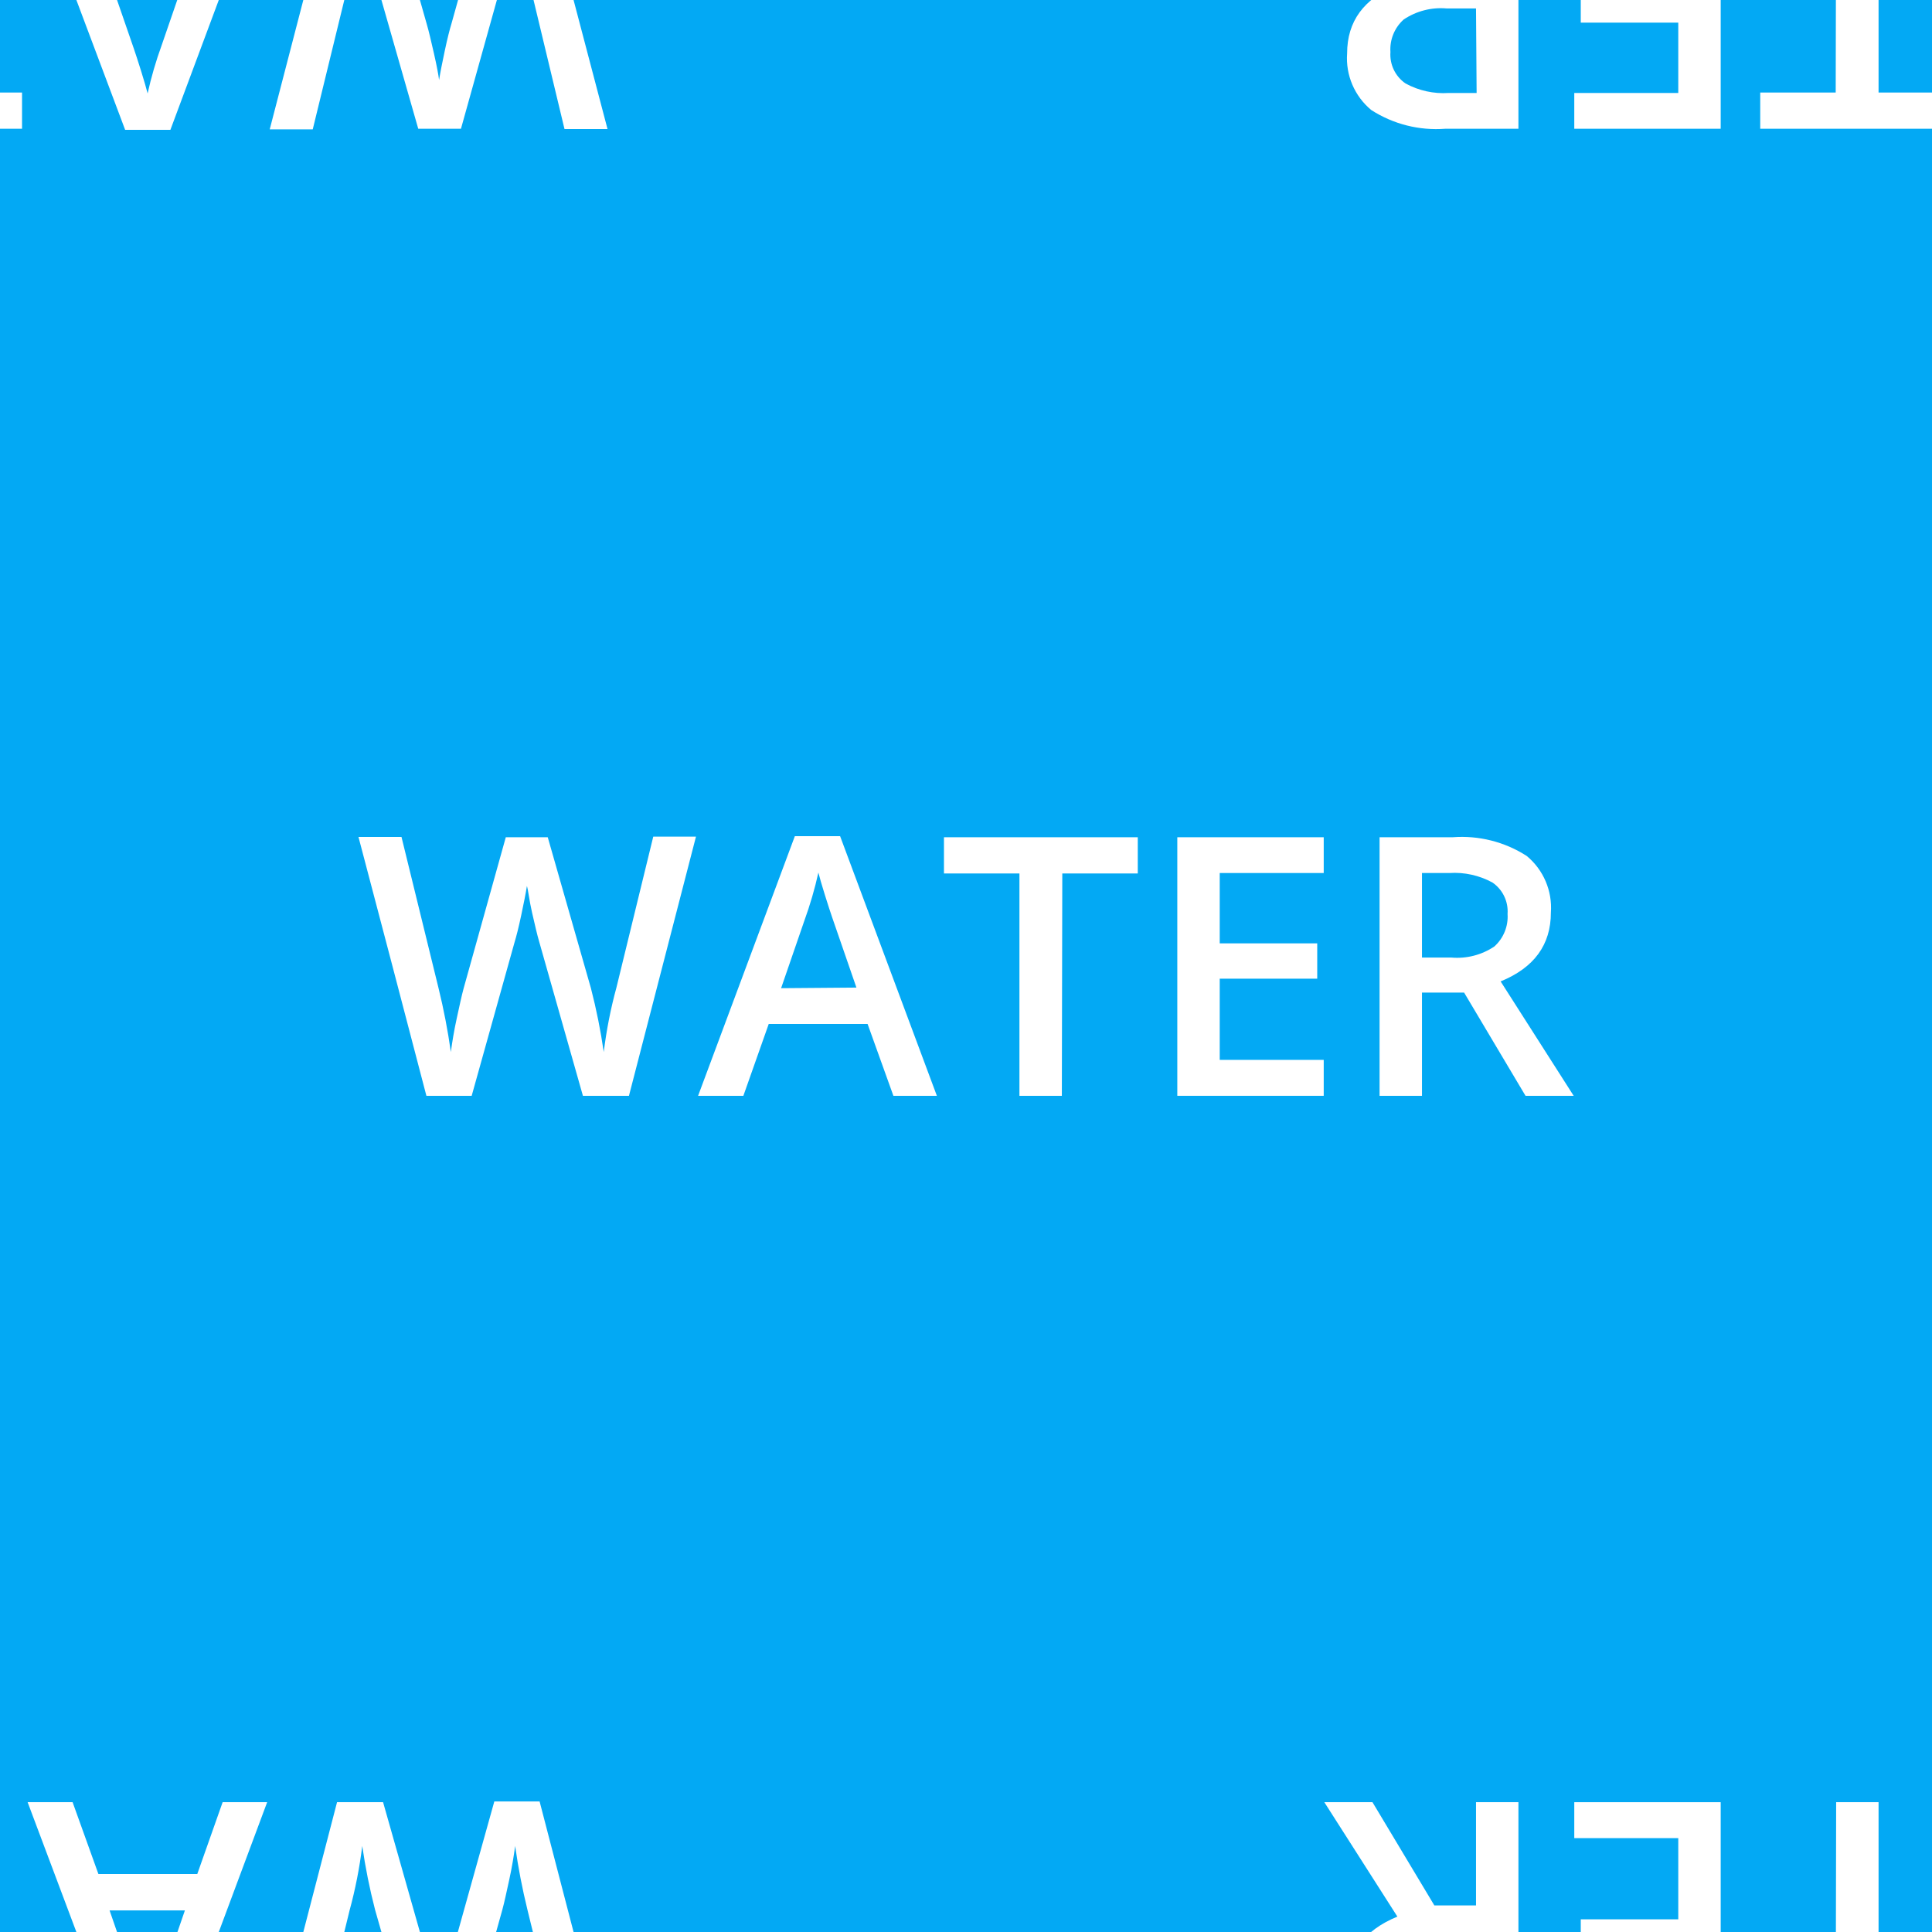
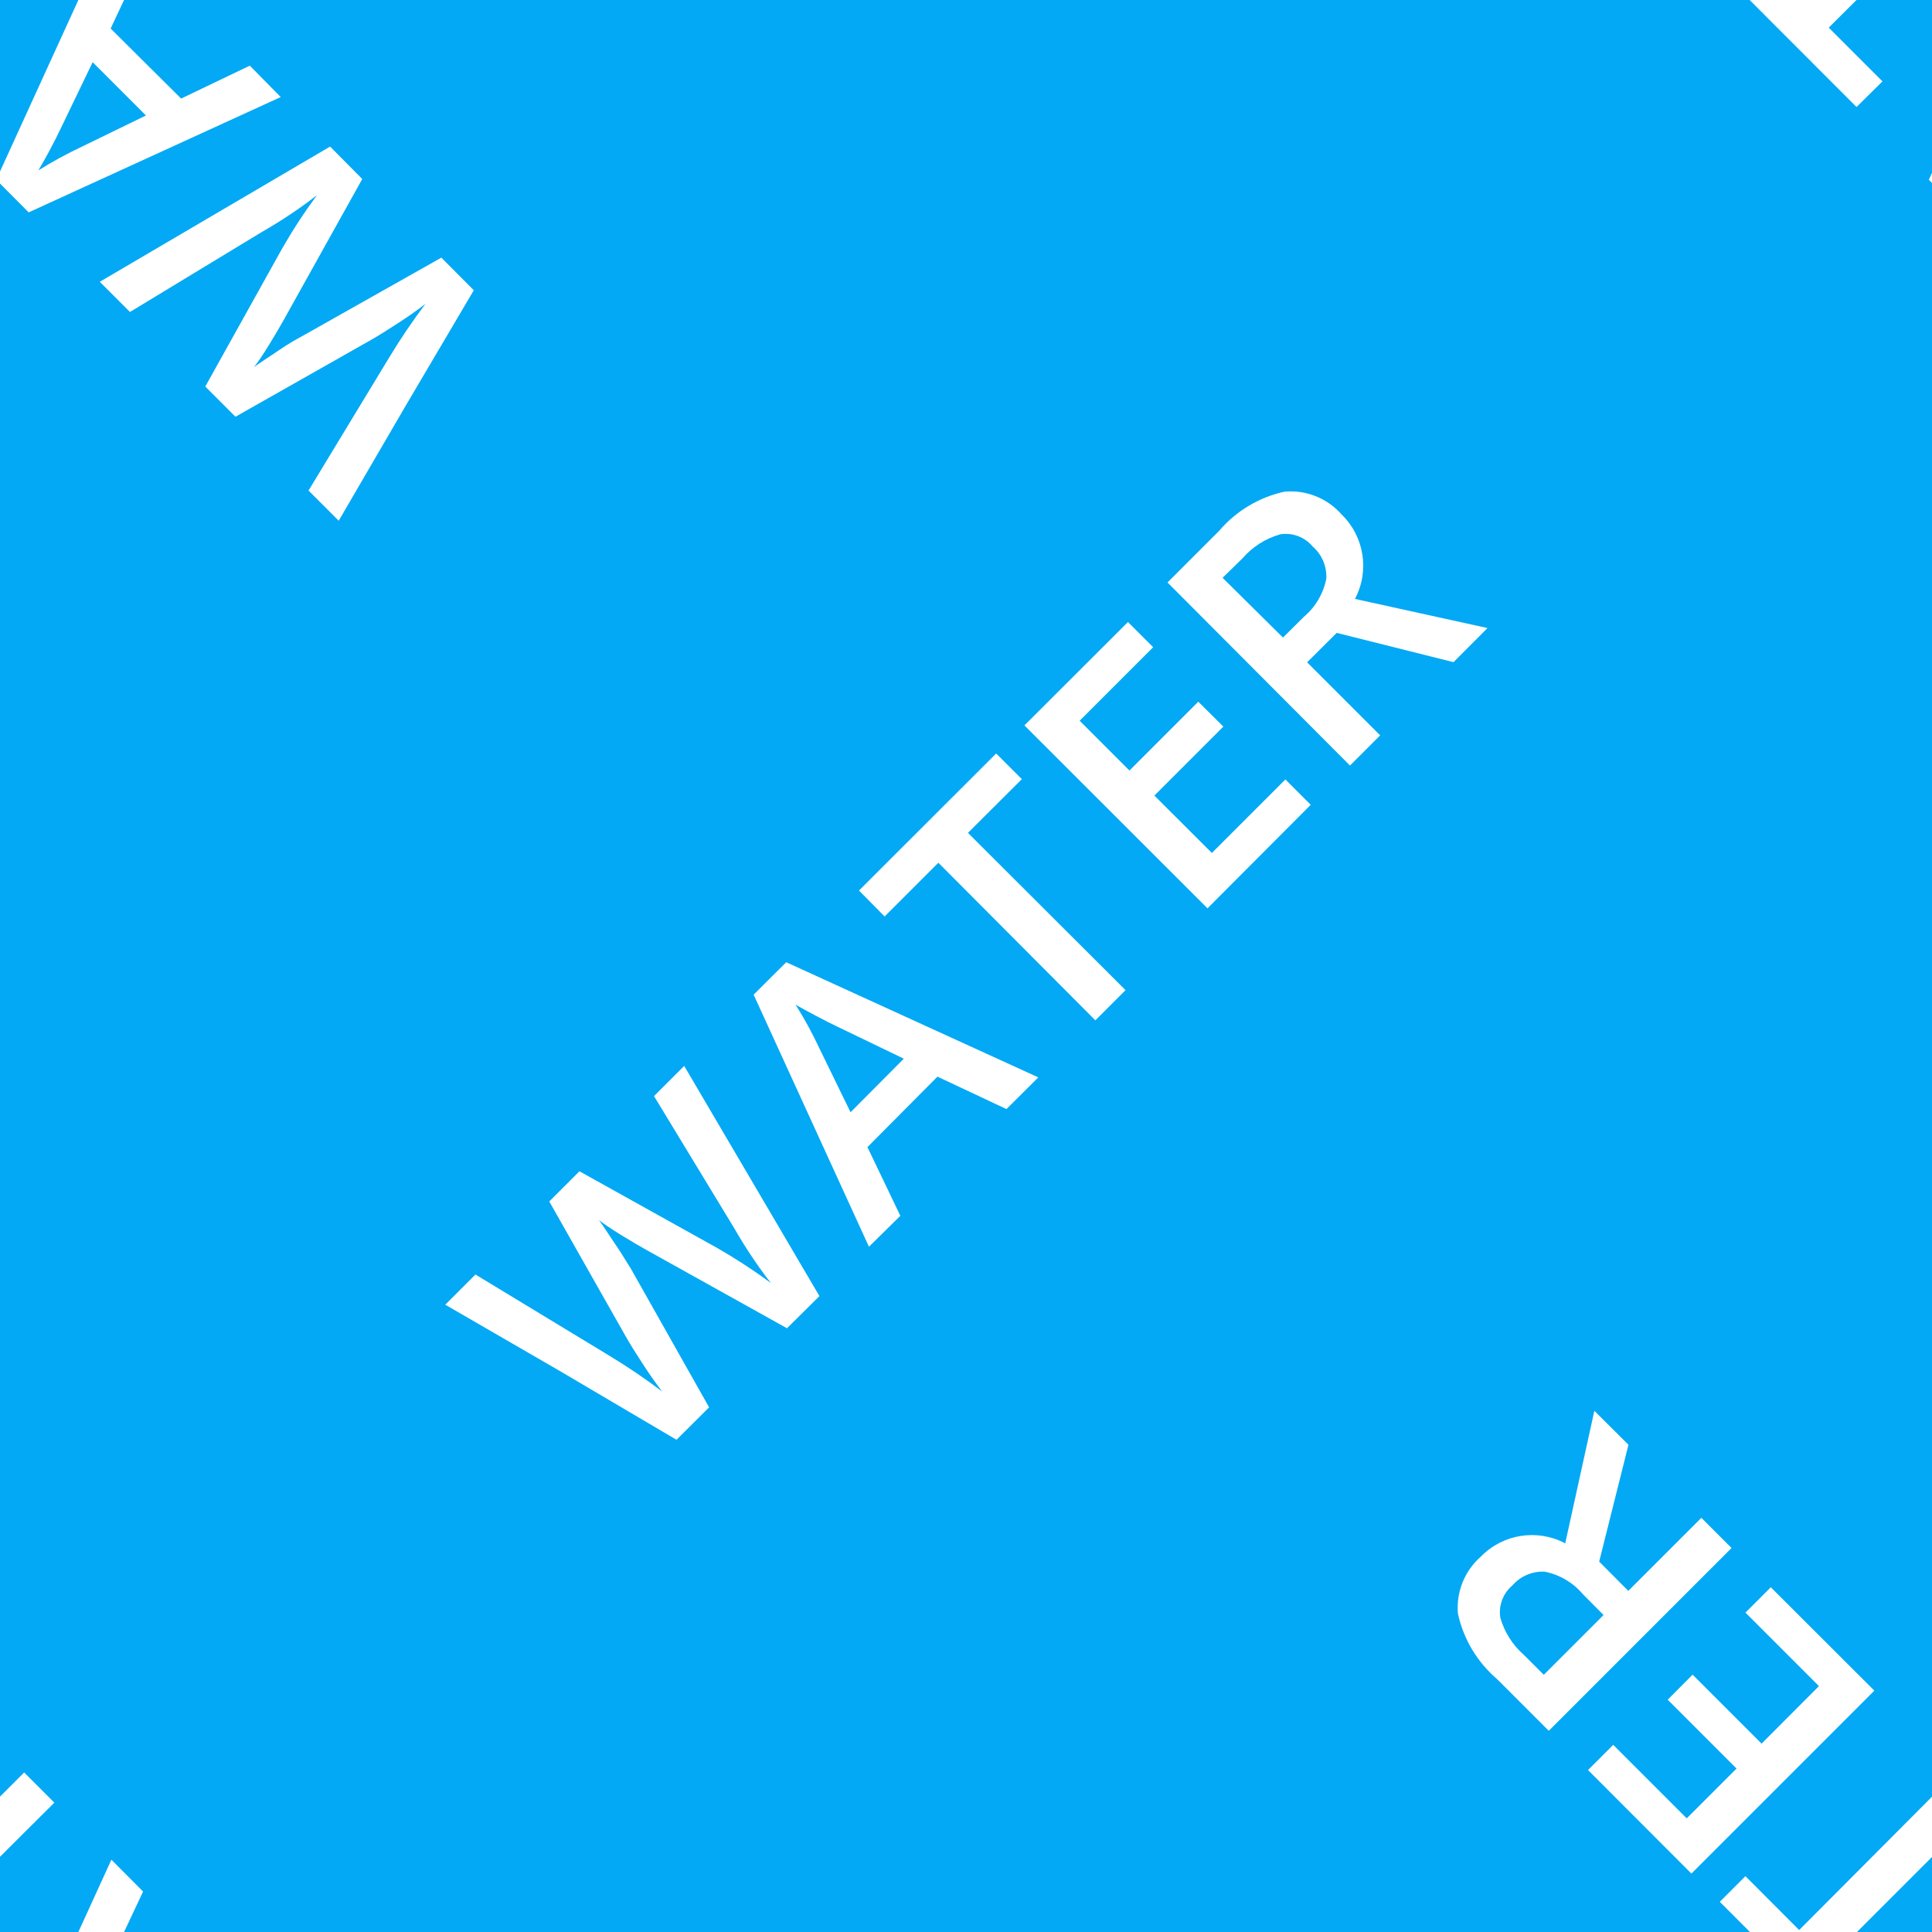
<svg xmlns="http://www.w3.org/2000/svg" width="128" height="128" viewBox="0 0 128 128">
  <defs>
    <style>
      .cls-1 {
        fill: #03a9f4;
      }

      .cls-2 {
        fill: #fff;
      }
    </style>
  </defs>
  <g id="Specials">
    <g id="Water">
      <rect id="Limits" class="cls-1" width="128" height="128" />
      <g id="Text">
        <g>
-           <path class="cls-2" d="M41.67,72.6H38.62l-2.9-10.22c-.13-.44-.28-1.09-.47-1.92S35,59,34.91,58.7c-.08.5-.21,1.15-.38,1.95s-.32,1.39-.44,1.78L31.25,72.6h-3L26,64l-2.25-8.55H26.6l2.45,10a42.61,42.61,0,0,1,.82,4.25c.09-.67.21-1.41.39-2.23s.32-1.49.46-2l2.79-10h2.78l2.86,10A39.39,39.39,0,0,1,40,69.7a30.28,30.28,0,0,1,.84-4.27l2.44-10h2.83Z" />
-           <path class="cls-2" d="M59.19,72.6l-1.71-4.76H50.93L49.25,72.6h-3l6.41-17.2h3l6.41,17.2Zm-2.45-7.17-1.61-4.66c-.11-.32-.27-.81-.48-1.48s-.35-1.16-.43-1.48A25.49,25.49,0,0,1,53.29,61l-1.54,4.47Z" />
-           <path class="cls-2" d="M70.35,72.6H67.54V57.87h-5v-2.4H75.38v2.4h-5Z" />
-           <path class="cls-2" d="M87.7,72.6H78V55.47H87.7v2.37H80.81V62.5h6.46v2.34H80.81v5.38H87.7Z" />
-           <path class="cls-2" d="M94.21,65.76V72.6H91.4V55.47h4.84a7.94,7.94,0,0,1,4.91,1.24,4.45,4.45,0,0,1,1.6,3.75q0,3.2-3.33,4.56l4.84,7.58h-3.19L97,65.76Zm0-2.32h1.94A4.42,4.42,0,0,0,99,62.71a2.65,2.65,0,0,0,.88-2.16,2.32,2.32,0,0,0-1-2.08,5.25,5.25,0,0,0-2.86-.63H94.21Z" />
+           <path class="cls-2" d="M54.29,85.87,52.14,88l-9.28-5.17c-.41-.23-1-.57-1.7-1s-1.22-.79-1.48-1c.3.4.67,1,1.11,1.64s.76,1.21,1,1.57l5.19,9.2-2.16,2.15-7.63-4.5L29.5,86.44l2-2,8.79,5.33a41.39,41.39,0,0,1,3.58,2.42c-.41-.53-.84-1.14-1.3-1.85s-.82-1.28-1.08-1.74l-5.1-9,2-2,9.14,5.09A36.55,36.55,0,0,1,51.07,85a31.15,31.15,0,0,1-2.42-3.62l-5.32-8.76,2-2Z" />
+           <path class="cls-2" d="M66.68,73.48l-4.57-2.15L57.47,76l2.18,4.55L57.57,82.6,49.93,65.9l2.16-2.15,16.7,7.63Zm-6.8-3.34L55.44,68c-.3-.14-.76-.37-1.38-.7s-1.07-.57-1.35-.74a26.87,26.87,0,0,1,1.57,2.88l2.07,4.25Z" />
+           <path class="cls-2" d="M74.57,65.6l-2,2L62.17,57.16l-3.56,3.56L56.91,59,66,49.92l1.7,1.7-3.57,3.56Z" />
+           <path class="cls-2" d="M86.84,53.32,80,60.18,67.87,48.06l6.86-6.85,1.67,1.67-4.87,4.87,3.3,3.3,4.56-4.56,1.66,1.65-4.57,4.57,3.81,3.8,4.87-4.87Z" />
+           <path class="cls-2" d="M86.6,43.88l4.84,4.84-2,2L77.35,38.59l3.42-3.42a7.93,7.93,0,0,1,4.35-2.6A4.51,4.51,0,0,1,88.9,34.1a4.72,4.72,0,0,1,.87,5.58l8.78,1.93L96.3,43.87l-7.74-1.94ZM85,42.24l1.38-1.37a4.43,4.43,0,0,0,1.49-2.52,2.64,2.64,0,0,0-.91-2.15,2.32,2.32,0,0,0-2.14-.8A5.18,5.18,0,0,0,82.31,37L81,38.28Z" />
        </g>
        <g>
-           <path class="cls-2" d="M121.65-8.6h2.81V6.13h5v2.4H116.62V6.13h5Z" />
-           <path class="cls-2" d="M104.3-8.6H114V8.53H104.3V6.16h6.89V1.5h-6.46V-.84h6.46V-6.22H104.3Z" />
-           <path class="cls-2" d="M97.79-1.76V-8.6h2.81V8.53H95.76a7.94,7.94,0,0,1-4.91-1.24,4.45,4.45,0,0,1-1.6-3.75Q89.25.35,92.58-1L87.74-8.6h3.19L95-1.76Zm0,2.32H95.85A4.42,4.42,0,0,0,93,1.29a2.65,2.65,0,0,0-.88,2.16,2.32,2.32,0,0,0,1,2.08,5.25,5.25,0,0,0,2.86.63h1.85Z" />
+           <path class="cls-2" d="M137.48-2.68l-2.15,4.57L140,6.53l4.55-2.18,2.09,2.08-16.7,7.64-2.15-2.16,7.63-16.7Zm-3.34,6.8L132,8.56c-.14.3-.37.76-.7,1.38s-.57,1.07-.74,1.35a26.87,26.87,0,0,1,2.88-1.57l4.25-2.07Z" />
+           <path class="cls-2" d="M129.6-10.57l2,2L121.16,1.83l3.56,3.56L123,7.09,113.92-2l1.7-1.7,3.56,3.57Z" />
        </g>
        <g>
-           <path class="cls-2" d="M22.33-8.6h3.05l2.9,10.22c.13.44.28,1.09.47,1.92s.3,1.43.34,1.76c.08-.5.21-1.15.38-1.95s.32-1.39.44-1.78L32.75-8.6h3L38,0l2.25,8.55H37.4L35-1.45a42.61,42.61,0,0,1-.82-4.25c-.09.67-.21,1.41-.39,2.23s-.32,1.49-.46,2l-2.79,10H27.71l-2.86-10A39.39,39.39,0,0,1,24-5.7a30.28,30.28,0,0,1-.84,4.27l-2.44,10H17.87Z" />
-           <path class="cls-2" d="M4.81-8.6,6.52-3.84h6.55L14.75-8.6H17.7L11.29,8.6h-3L1.83-8.6ZM7.26-1.43,8.87,3.23c.11.32.27.81.48,1.48s.35,1.17.43,1.48A25.49,25.49,0,0,1,10.71,3l1.54-4.47Z" />
-           <path class="cls-2" d="M-6.35-8.6h2.81V6.13h5v2.4H-11.38V6.13h5Z" />
+           <path class="cls-2" d="M21.87,9.71,24,11.86l-5.17,9.28c-.23.41-.57,1-1,1.7s-.79,1.22-1,1.48c.4-.3,1-.67,1.64-1.11s1.21-.76,1.57-.95l9.2-5.19,2.15,2.16-4.5,7.63L22.44,34.5l-2-2,5.33-8.79a41.39,41.39,0,0,1,2.42-3.58c-.53.41-1.14.84-1.85,1.3s-1.28.82-1.74,1.08l-9,5.1-2-2,5.09-9.14A36.55,36.55,0,0,1,21,12.93a31.15,31.15,0,0,1-3.62,2.42L8.61,20.67l-2-2Z" />
+           <path class="cls-2" d="M9.48-2.68,7.33,1.89,12,6.53l4.55-2.18L18.6,6.43,1.9,14.07-.25,11.91,7.38-4.79ZM6.14,4.12,4,8.56c-.14.3-.37.76-.7,1.38S2.71,11,2.54,11.29A26.87,26.87,0,0,1,5.42,9.72L9.67,7.65Z" />
+           <path class="cls-2" d="M1.6-10.57l2,2L-6.84,1.83l3.56,3.56L-5,7.09-14.08-2l1.7-1.7L-8.82-.15Z" />
        </g>
        <g>
-           <path class="cls-2" d="M121.65,119.4h2.81v14.73h5v2.4H116.62v-2.4h5Z" />
-           <path class="cls-2" d="M104.3,119.4H114v17.13H104.3v-2.37h6.89V129.5h-6.46v-2.34h6.46v-5.38H104.3Z" />
-           <path class="cls-2" d="M97.79,126.24V119.4h2.81v17.13H95.76a7.94,7.94,0,0,1-4.91-1.24,4.45,4.45,0,0,1-1.6-3.75q0-3.19,3.33-4.56l-4.84-7.58h3.19l4.1,6.84Zm0,2.32H95.85a4.42,4.42,0,0,0-2.84.73,2.65,2.65,0,0,0-.88,2.16,2.32,2.32,0,0,0,1,2.08,5.25,5.25,0,0,0,2.86.63h1.85Z" />
+           <path class="cls-2" d="M137.48,125.32l-2.15,4.57,4.63,4.64,4.55-2.18,2.09,2.08-16.7,7.64-2.15-2.16,7.63-16.7Zm-3.34,6.8L132,136.56c-.14.3-.37.76-.7,1.38s-.57,1.07-.74,1.35a26.87,26.87,0,0,1,2.88-1.57l4.25-2.07Z" />
+           <path class="cls-2" d="M129.6,117.43l2,2-10.42,10.42,3.56,3.56-1.7,1.7-9.1-9.11,1.7-1.7,3.56,3.57Z" />
+           <path class="cls-2" d="M117.32,105.16l6.86,6.85-12.12,12.12-6.85-6.86,1.67-1.67,4.87,4.87,3.3-3.3-4.56-4.56,1.65-1.66,4.57,4.57,3.8-3.81-4.87-4.87Z" />
+           <path class="cls-2" d="M107.88,105.4l4.84-4.84,2,2-12.11,12.11-3.42-3.42a7.93,7.93,0,0,1-2.6-4.35,4.51,4.51,0,0,1,1.53-3.78,4.72,4.72,0,0,1,5.58-.87l1.93-8.78,2.26,2.25-1.94,7.74ZM106.24,107l-1.37-1.38a4.43,4.43,0,0,0-2.52-1.49,2.64,2.64,0,0,0-2.15.91,2.32,2.32,0,0,0-.8,2.14,5.18,5.18,0,0,0,1.57,2.47l1.31,1.31Z" />
        </g>
        <g>
-           <path class="cls-2" d="M22.33,119.4h3.05l2.9,10.22c.13.44.28,1.09.47,1.92s.3,1.43.34,1.76c.08-.5.21-1.15.38-2s.32-1.39.44-1.78l2.84-10.17h3L38,128l2.25,8.55H37.4l-2.45-10a42.61,42.61,0,0,1-.82-4.25c-.09.67-.21,1.41-.39,2.23s-.32,1.49-.46,2l-2.79,10H27.71l-2.86-10A39.39,39.39,0,0,1,24,122.3a30.28,30.28,0,0,1-.84,4.27l-2.44,10H17.87Z" />
-           <path class="cls-2" d="M4.81,119.4l1.71,4.76h6.55l1.68-4.76H17.7l-6.41,17.2h-3L1.83,119.4Zm2.45,7.17,1.61,4.66c.11.32.27.81.48,1.48s.35,1.17.43,1.48a25.49,25.49,0,0,1,.93-3.15l1.54-4.47Z" />
-           <path class="cls-2" d="M-6.35,119.4h2.81v14.73h5v2.4H-11.38v-2.4h5Z" />
+           <path class="cls-2" d="M9.48,125.32l-2.15,4.57L12,134.53l4.55-2.18,2.09,2.08L1.9,142.07l-2.15-2.16,7.63-16.7Zm-3.34,6.8L4,136.56c-.14.3-.37.76-.7,1.38s-.57,1.07-.74,1.35a26.87,26.87,0,0,1,2.88-1.57l4.25-2.07Z" />
+           <path class="cls-2" d="M1.6,117.43l2,2L-6.84,129.83l3.56,3.56-1.7,1.7-9.1-9.11,1.7-1.7,3.56,3.57Z" />
        </g>
      </g>
    </g>
  </g>
</svg>
